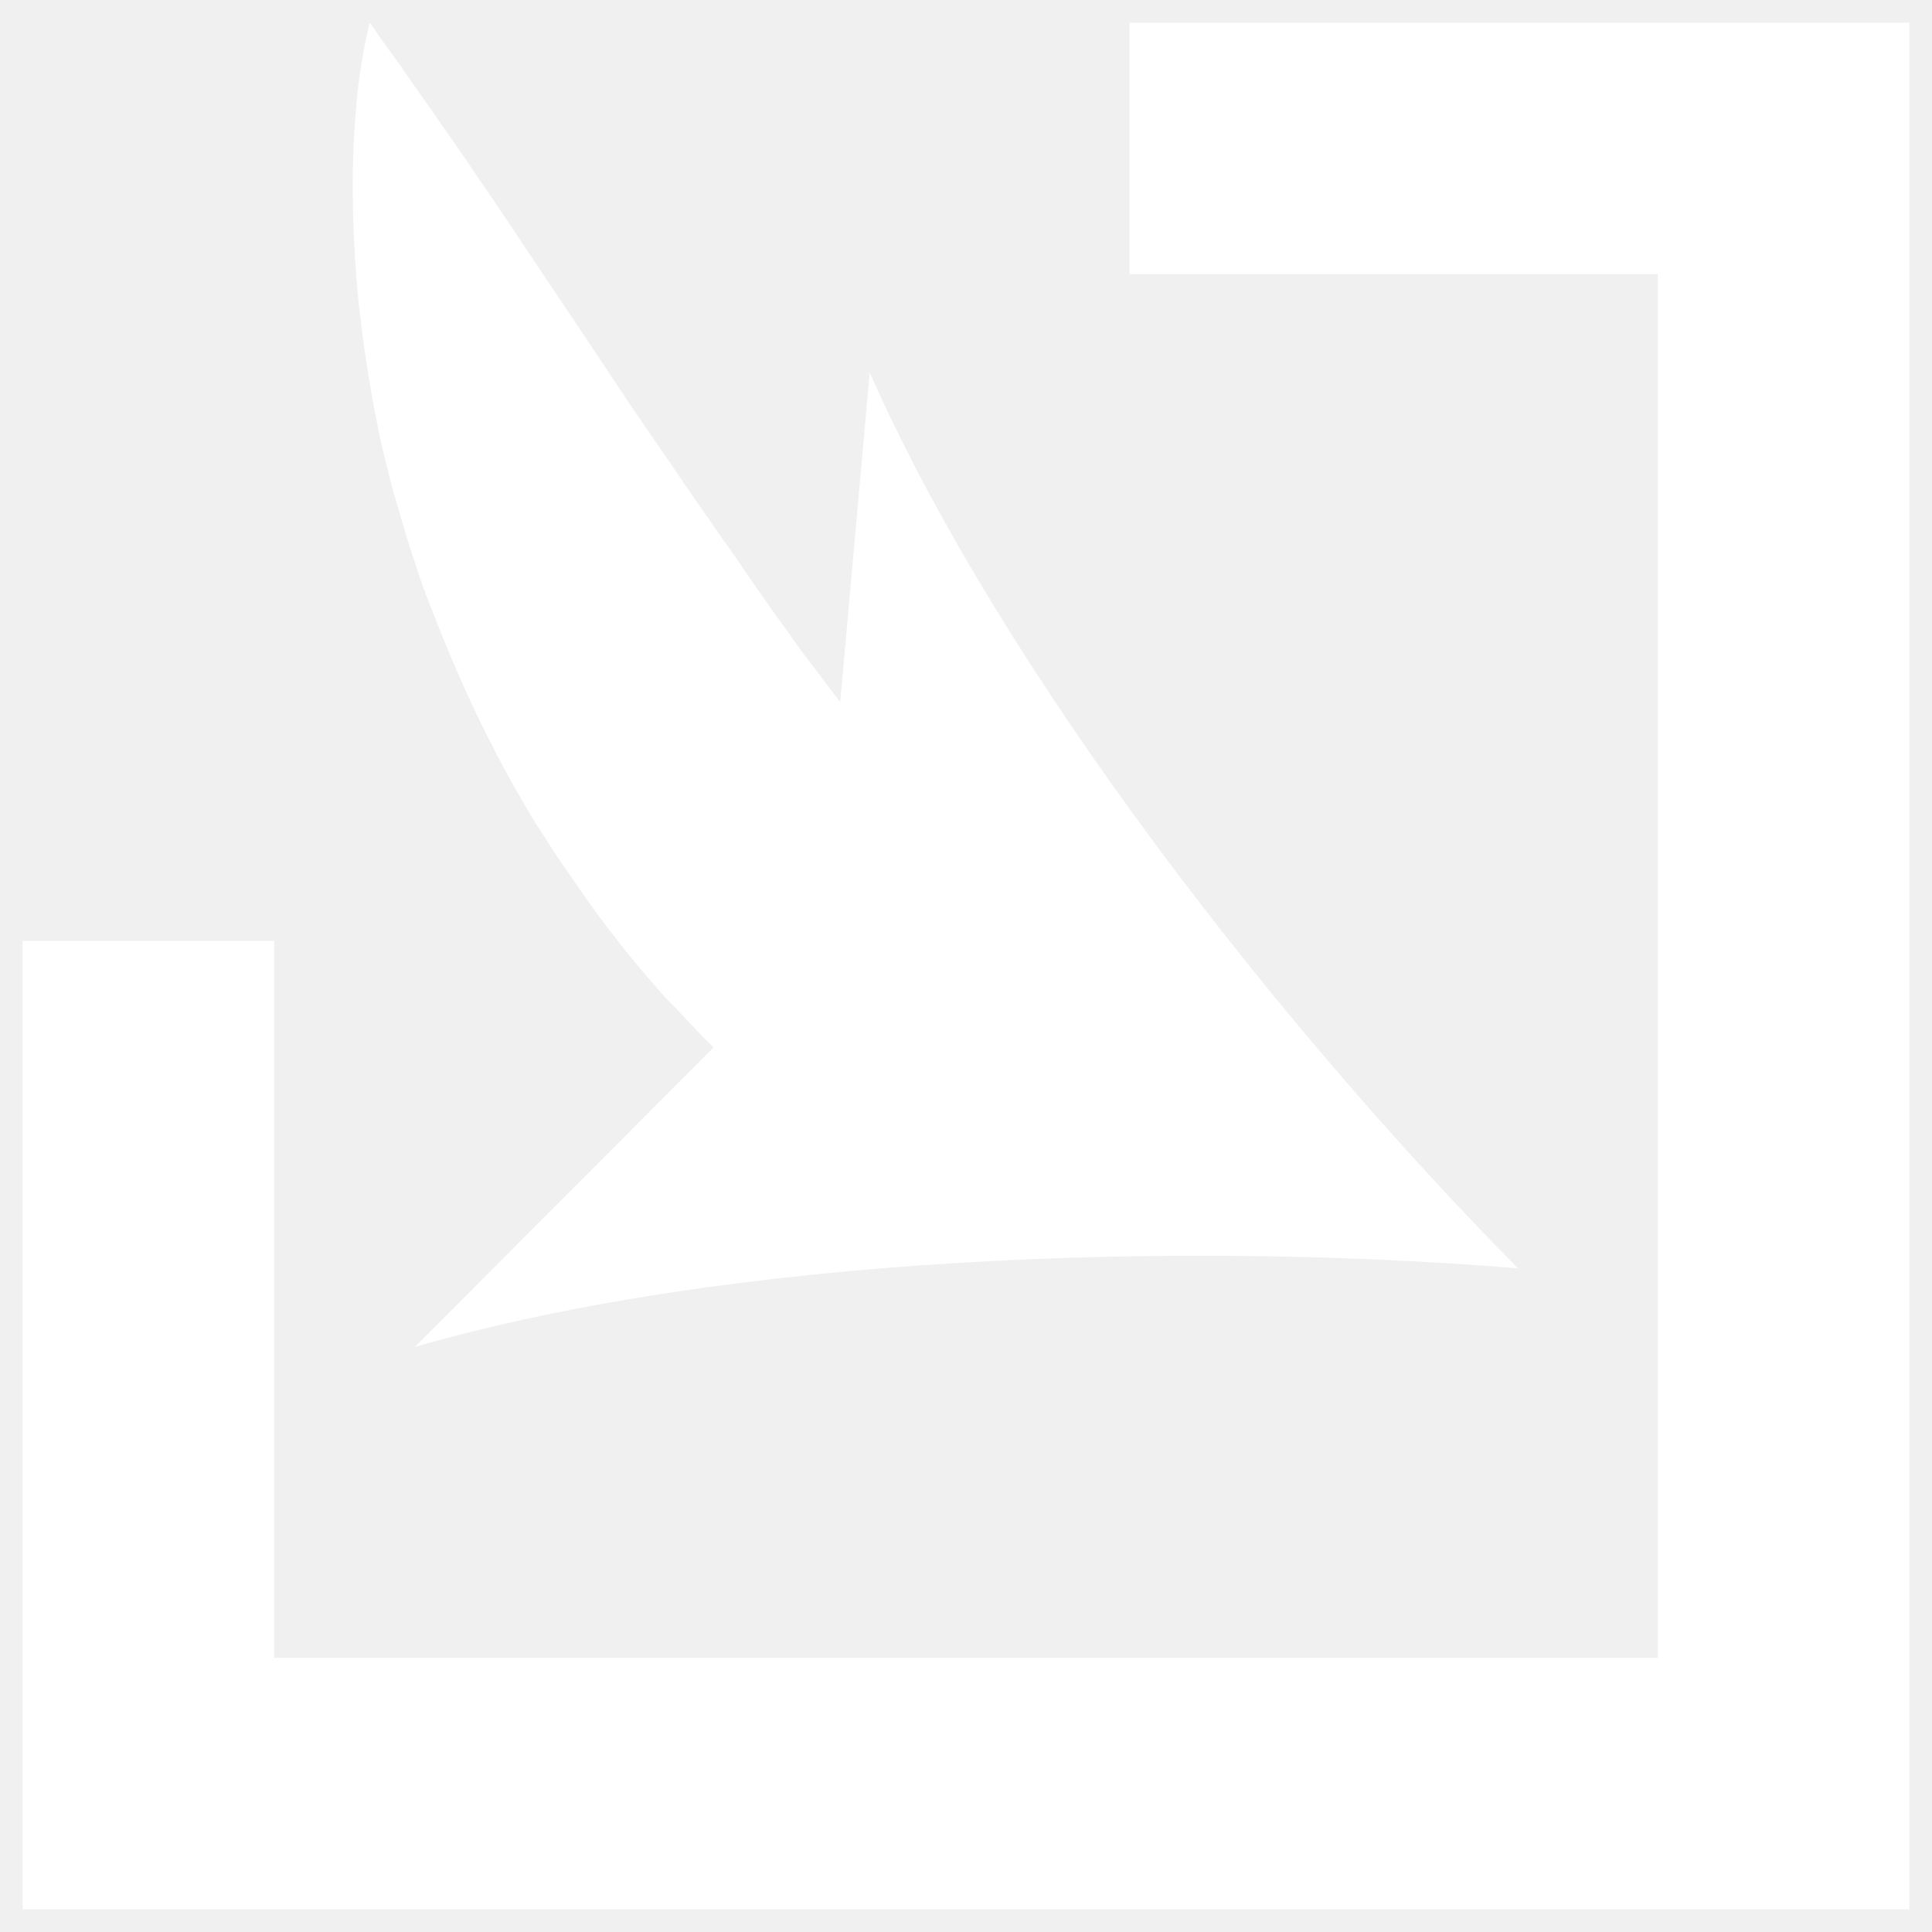
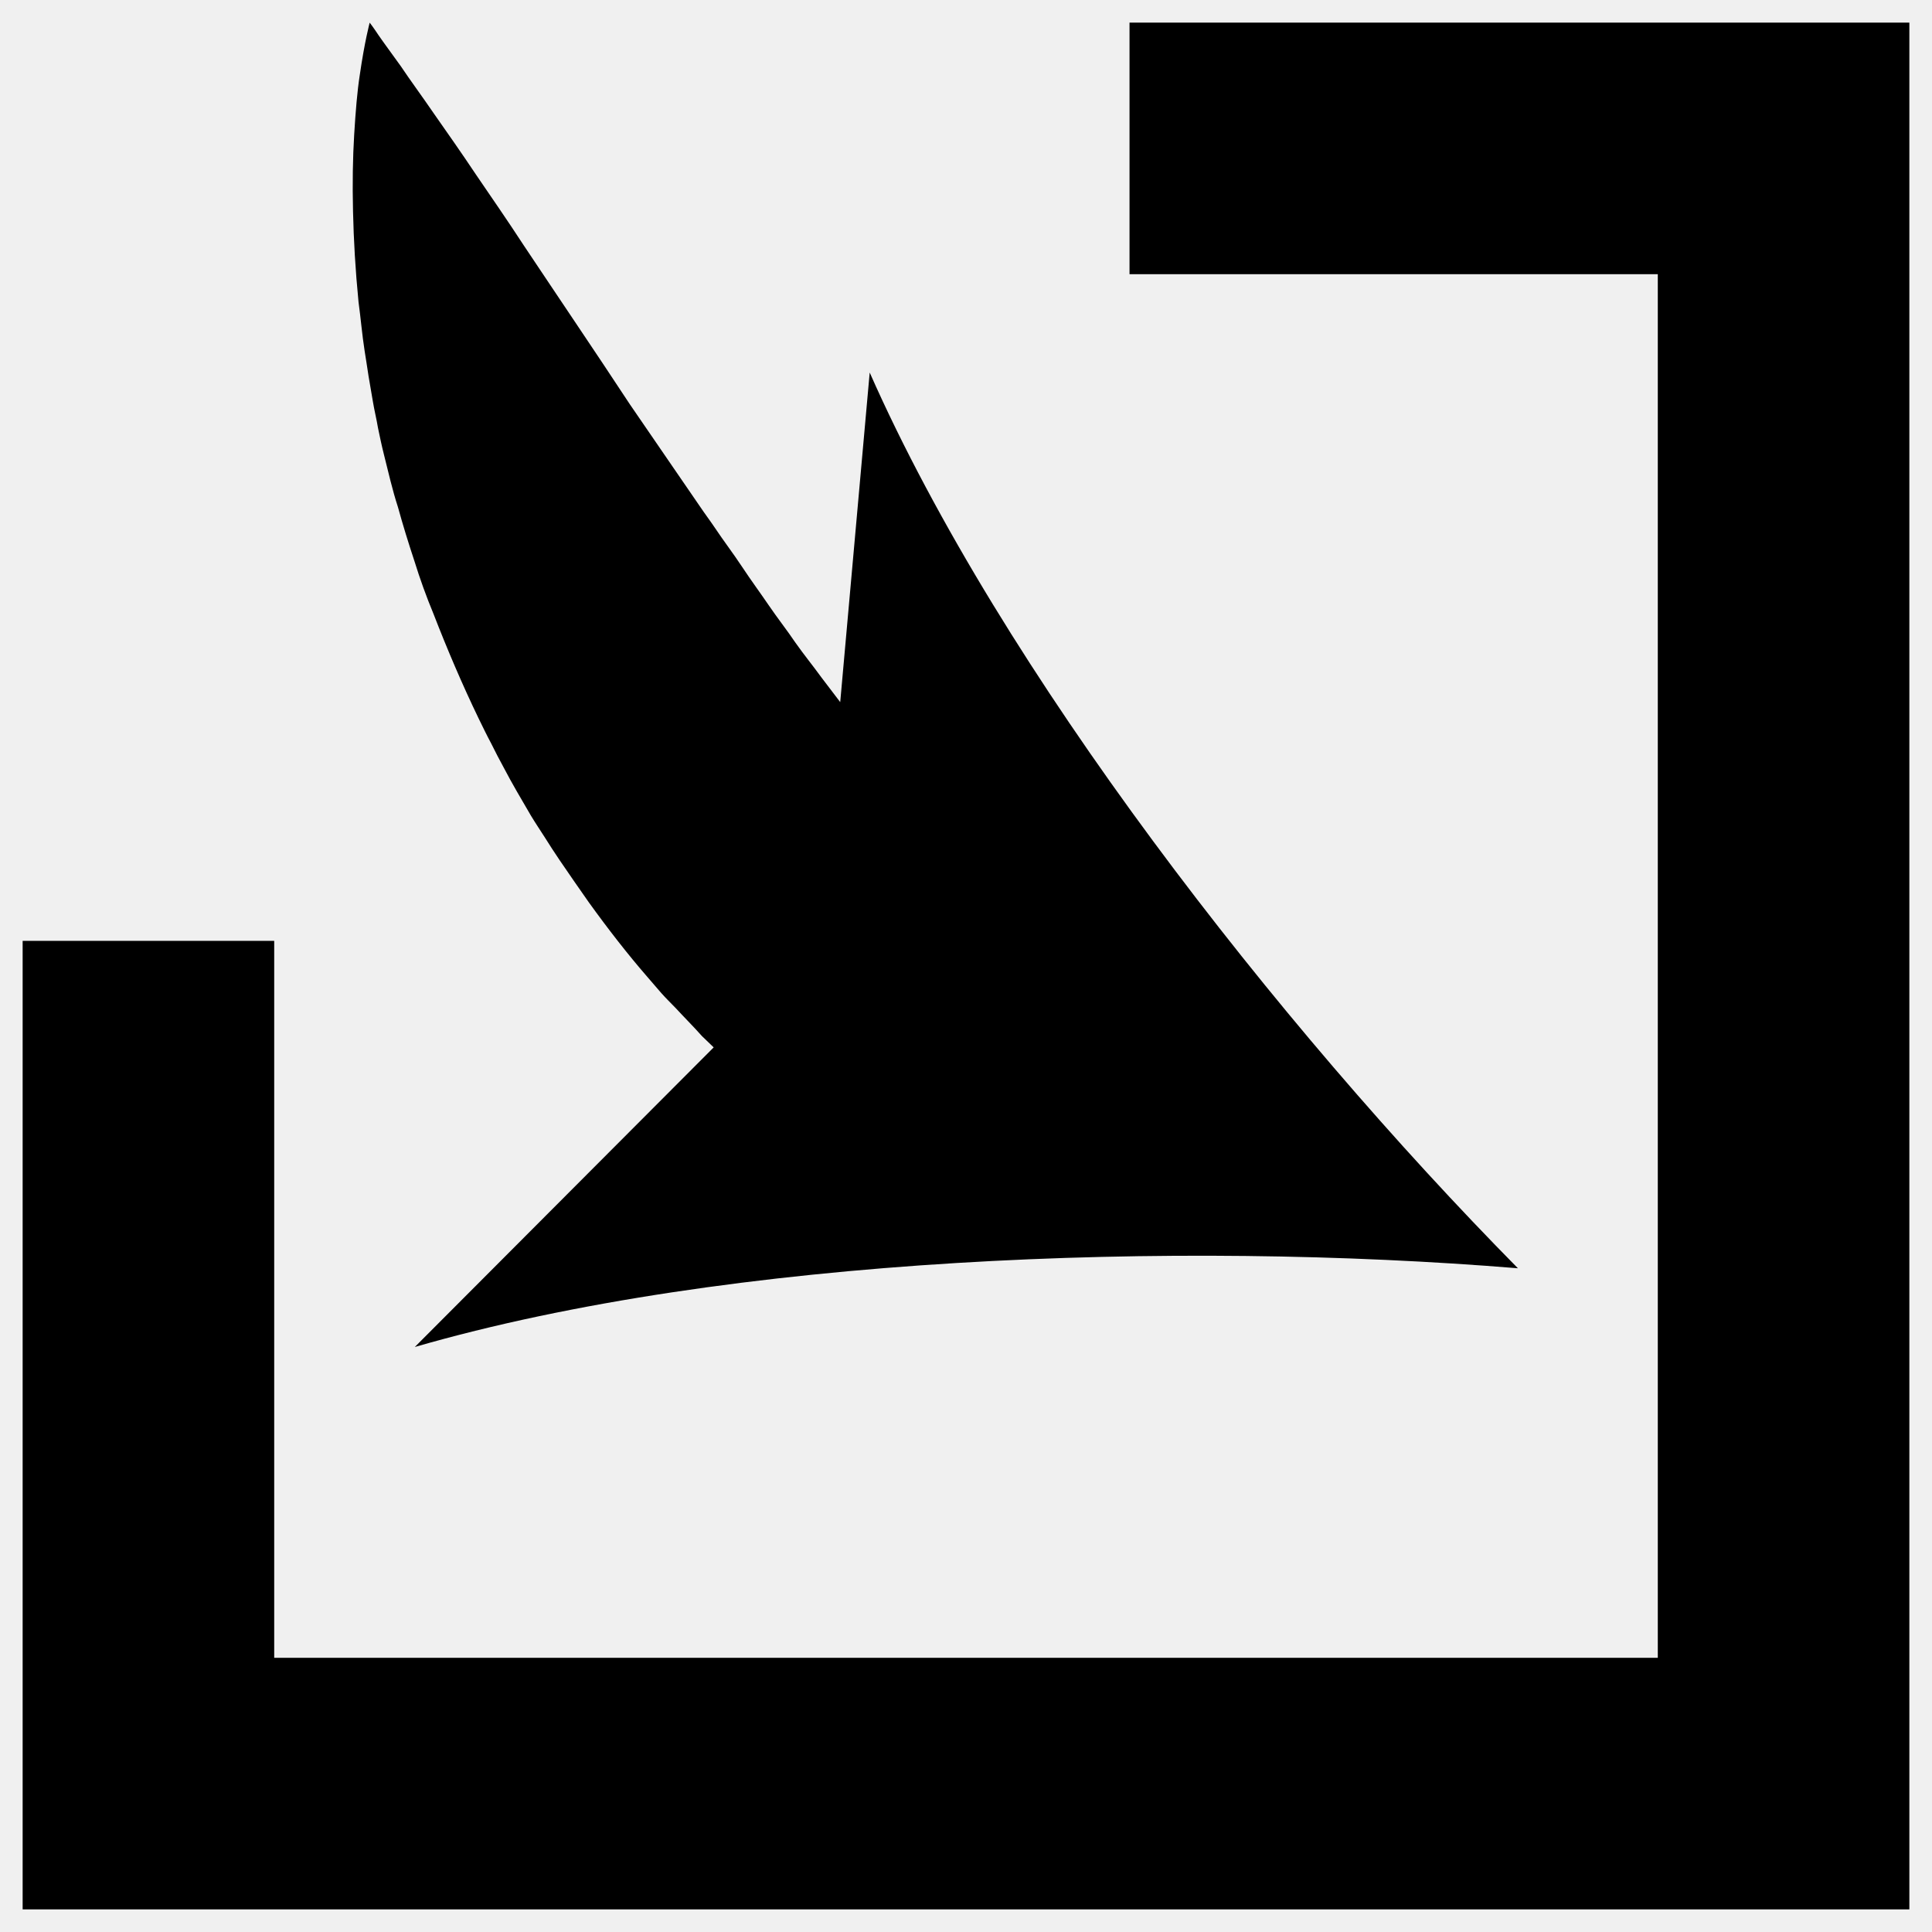
<svg xmlns="http://www.w3.org/2000/svg" width="512" height="512" version="1.1" id="svg8">
  <g id="layer1" transform="translate(0,-579.25)">
-     <path d="m 97.97,585.25 c 0,0 -1.351,5.031 -2.618,13.824 -0.683,4.341 -1.117,9.741 -1.491,15.875 -0.368,6.03 -0.484,13.015 -0.305,20.331 0.167,7.524 0.62,15.484 1.457,23.989 0.578,4.21 0.936,8.615 1.611,12.935 0.386,2.215 0.668,4.425 1.048,6.744 0.38,2.319 0.773,4.427 1.154,6.746 0.38,2.319 0.969,4.653 1.349,6.972 0.484,2.325 0.968,4.651 1.556,6.982 1.176,4.664 2.241,9.425 3.735,14.004 1.28,4.67 2.762,9.457 4.348,14.25 1.482,4.787 3.18,9.483 5.09,14.087 3.606,9.3 7.53,18.515 11.884,27.547 1.114,2.26 2.131,4.409 3.349,6.675 1.114,2.26 2.234,4.414 3.361,6.466 2.241,4.311 4.704,8.428 7.159,12.649 1.231,2.058 2.571,4.019 3.809,5.973 1.237,1.954 2.475,3.907 3.817,5.868 2.585,3.811 5.178,7.518 7.77,11.224 5.195,7.205 10.323,13.78 15.393,19.621 1.269,1.434 2.531,2.973 3.8,4.407 1.269,1.434 2.551,2.659 3.827,3.99 2.349,2.544 4.808,4.991 6.956,7.418 1.097,1.078 2.065,1.989 3.103,2.989 l -79.205,79.399 C 193.322,912.088 311.817,907.951 402.263,915.355 338.481,850.72 265.503,757.243 230.479,677.981 l -7.812,87.339 c -1.639,-2.151 -3.304,-4.314 -4.954,-6.508 -2.214,-3.057 -4.641,-6.022 -6.946,-9.294 -2.201,-3.265 -4.719,-6.447 -7.017,-9.823 -2.298,-3.376 -4.806,-6.764 -7.098,-10.244 -2.292,-3.48 -4.902,-6.874 -7.292,-10.463 -1.244,-1.85 -2.5,-3.493 -3.743,-5.343 -1.244,-1.85 -2.494,-3.596 -3.737,-5.446 l -3.739,-5.446 c -1.244,-1.85 -2.492,-3.596 -3.735,-5.446 -1.244,-1.85 -2.494,-3.596 -3.737,-5.446 -1.244,-1.85 -2.494,-3.596 -3.737,-5.446 -4.871,-7.394 -9.651,-14.574 -14.339,-21.539 -4.779,-7.18 -9.376,-13.932 -13.772,-20.567 -4.389,-6.738 -8.706,-12.949 -12.632,-18.719 -3.92,-5.875 -7.759,-11.328 -11.119,-16.125 -3.353,-4.901 -6.442,-9.057 -8.832,-12.646 -2.5,-3.492 -4.62,-6.334 -5.961,-8.295 -1.433,-2.175 -2.305,-3.271 -2.305,-3.271 z m 201.364,0 v 66.667 H 439.333 V 1018.583 H 72.667 V 828.583 H 6 V 1085.25 H 506 V 585.25 Z" id="rect827" style="fill:#ffffff" />
+     <path d="m 97.97,585.25 c 0,0 -1.351,5.031 -2.618,13.824 -0.683,4.341 -1.117,9.741 -1.491,15.875 -0.368,6.03 -0.484,13.015 -0.305,20.331 0.167,7.524 0.62,15.484 1.457,23.989 0.578,4.21 0.936,8.615 1.611,12.935 0.386,2.215 0.668,4.425 1.048,6.744 0.38,2.319 0.773,4.427 1.154,6.746 0.38,2.319 0.969,4.653 1.349,6.972 0.484,2.325 0.968,4.651 1.556,6.982 1.176,4.664 2.241,9.425 3.735,14.004 1.28,4.67 2.762,9.457 4.348,14.25 1.482,4.787 3.18,9.483 5.09,14.087 3.606,9.3 7.53,18.515 11.884,27.547 1.114,2.26 2.131,4.409 3.349,6.675 1.114,2.26 2.234,4.414 3.361,6.466 2.241,4.311 4.704,8.428 7.159,12.649 1.231,2.058 2.571,4.019 3.809,5.973 1.237,1.954 2.475,3.907 3.817,5.868 2.585,3.811 5.178,7.518 7.77,11.224 5.195,7.205 10.323,13.78 15.393,19.621 1.269,1.434 2.531,2.973 3.8,4.407 1.269,1.434 2.551,2.659 3.827,3.99 2.349,2.544 4.808,4.991 6.956,7.418 1.097,1.078 2.065,1.989 3.103,2.989 l -79.205,79.399 C 193.322,912.088 311.817,907.951 402.263,915.355 338.481,850.72 265.503,757.243 230.479,677.981 l -7.812,87.339 c -1.639,-2.151 -3.304,-4.314 -4.954,-6.508 -2.214,-3.057 -4.641,-6.022 -6.946,-9.294 -2.201,-3.265 -4.719,-6.447 -7.017,-9.823 -2.298,-3.376 -4.806,-6.764 -7.098,-10.244 -2.292,-3.48 -4.902,-6.874 -7.292,-10.463 -1.244,-1.85 -2.5,-3.493 -3.743,-5.343 -1.244,-1.85 -2.494,-3.596 -3.737,-5.446 l -3.739,-5.446 c -1.244,-1.85 -2.492,-3.596 -3.735,-5.446 -1.244,-1.85 -2.494,-3.596 -3.737,-5.446 -1.244,-1.85 -2.494,-3.596 -3.737,-5.446 -4.871,-7.394 -9.651,-14.574 -14.339,-21.539 -4.779,-7.18 -9.376,-13.932 -13.772,-20.567 -4.389,-6.738 -8.706,-12.949 -12.632,-18.719 -3.92,-5.875 -7.759,-11.328 -11.119,-16.125 -3.353,-4.901 -6.442,-9.057 -8.832,-12.646 -2.5,-3.492 -4.62,-6.334 -5.961,-8.295 -1.433,-2.175 -2.305,-3.271 -2.305,-3.271 z m 201.364,0 v 66.667 H 439.333 V 1018.583 H 72.667 V 828.583 H 6 V 1085.25 H 506 V 585.25 Z" id="rect827" style="fill:#000000" />
  </g>
</svg>
